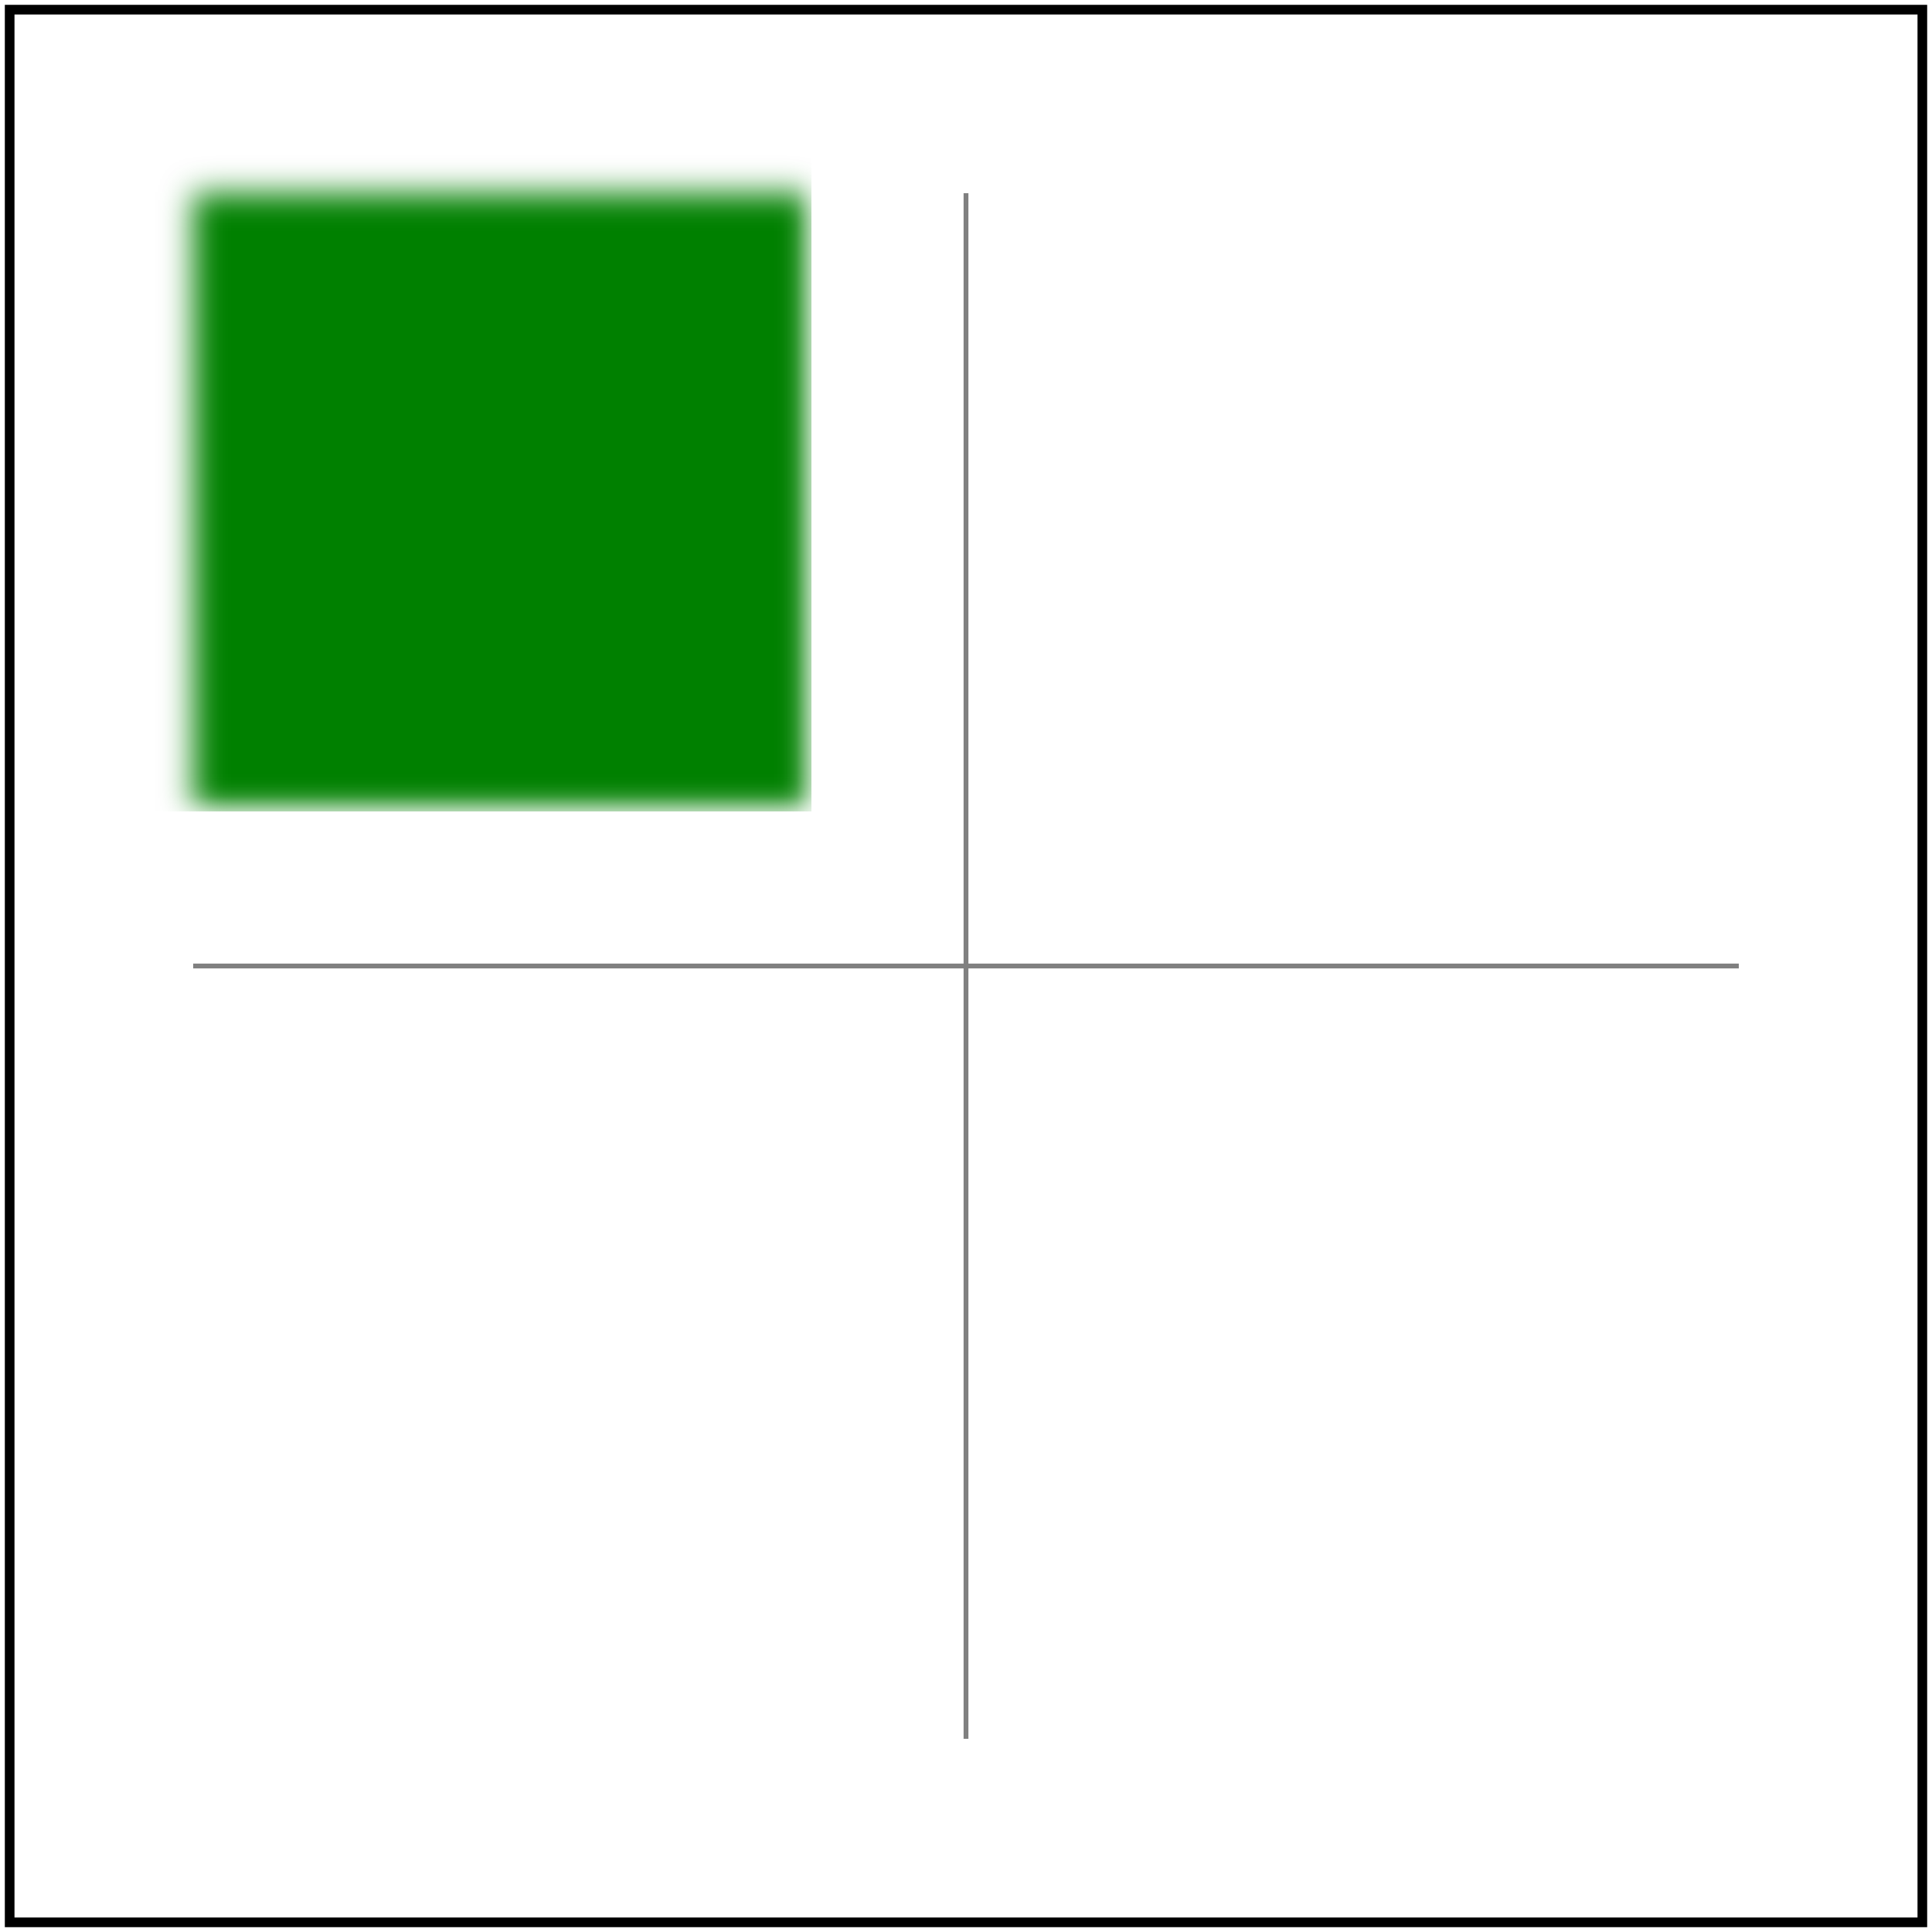
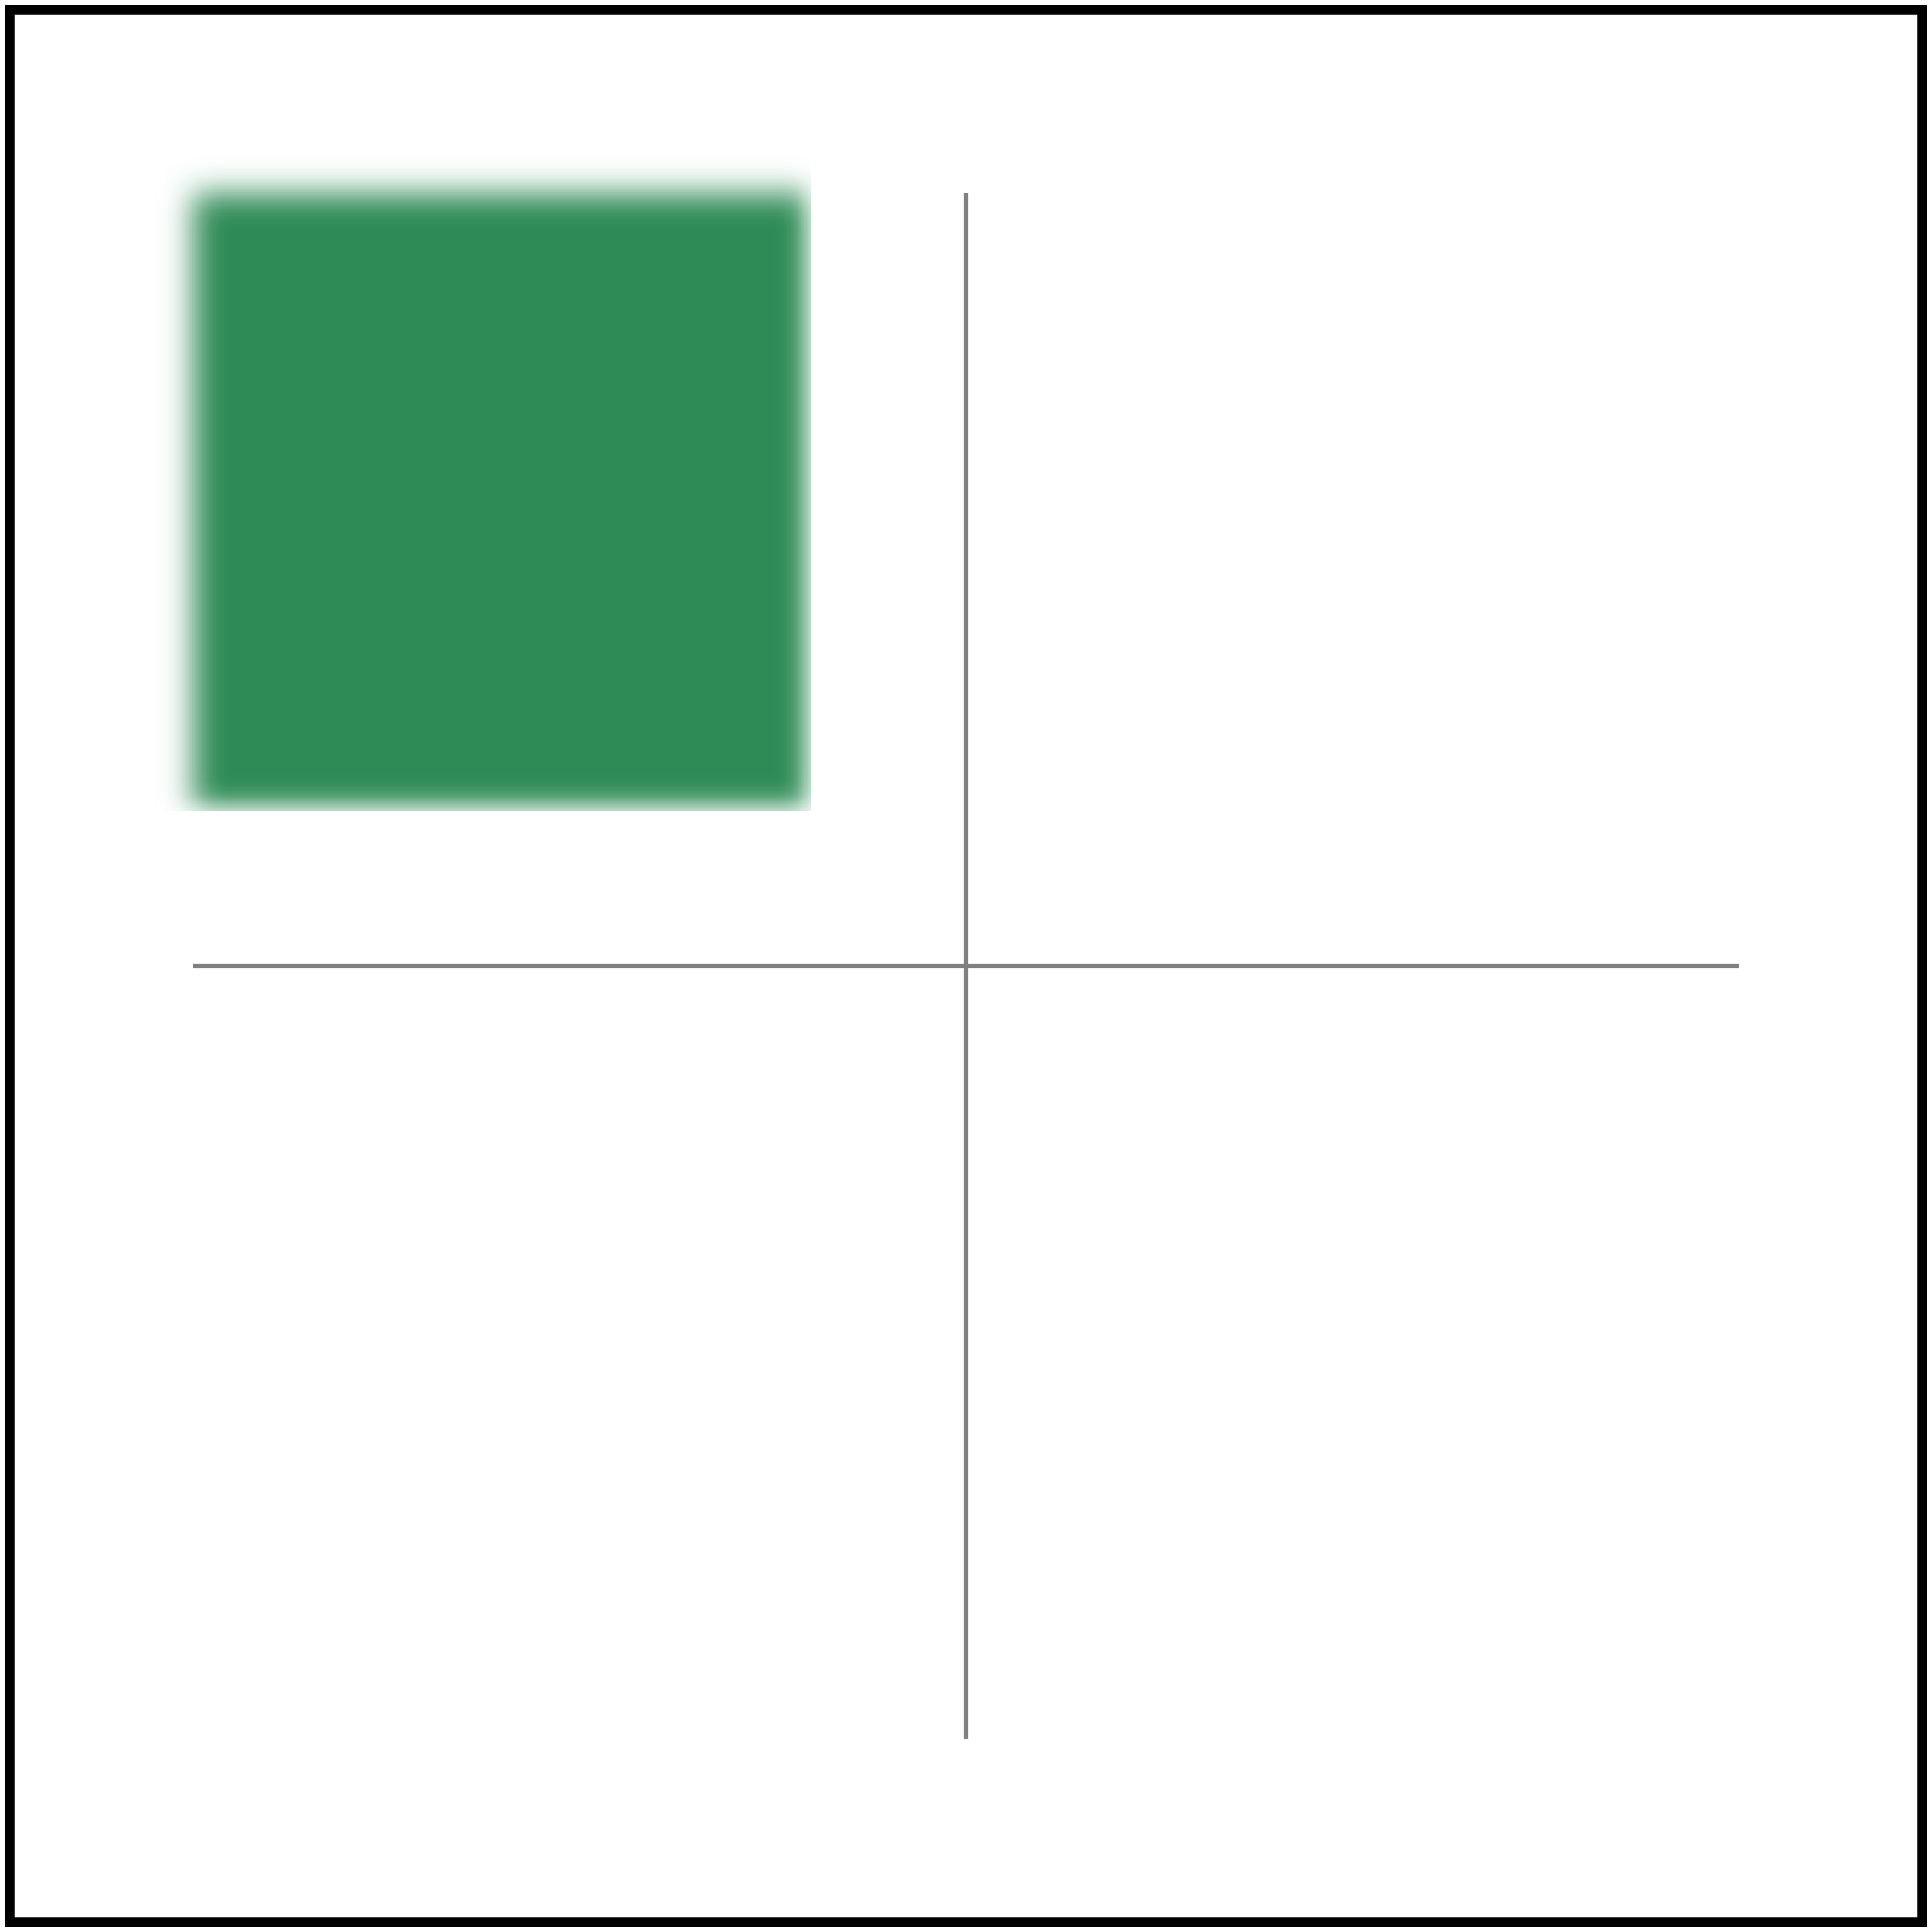
<svg xmlns="http://www.w3.org/2000/svg" id="svg1" viewBox="0 0 200 200">
  <filter id="filter1" primitiveUnits="objectBoundingBox">
    <feGaussianBlur stdDeviation="0.01" width="0.5" height="0.5" />
  </filter>
-   <rect id="rect1" x="20" y="20" width="160" height="160" fill="green" filter="url(#filter1)" />
+   <rect id="rect1" x="20" y="20" width="160" height="160" fill="seagreen" filter="url(#filter1)" />
  <path id="crosshair" d="M 20 100 L 180 100 M 100 20 L 100 180" stroke="gray" stroke-width="0.5" />
  <rect id="frame" x="1" y="1" width="198" height="198" fill="none" stroke="black" />
</svg>
